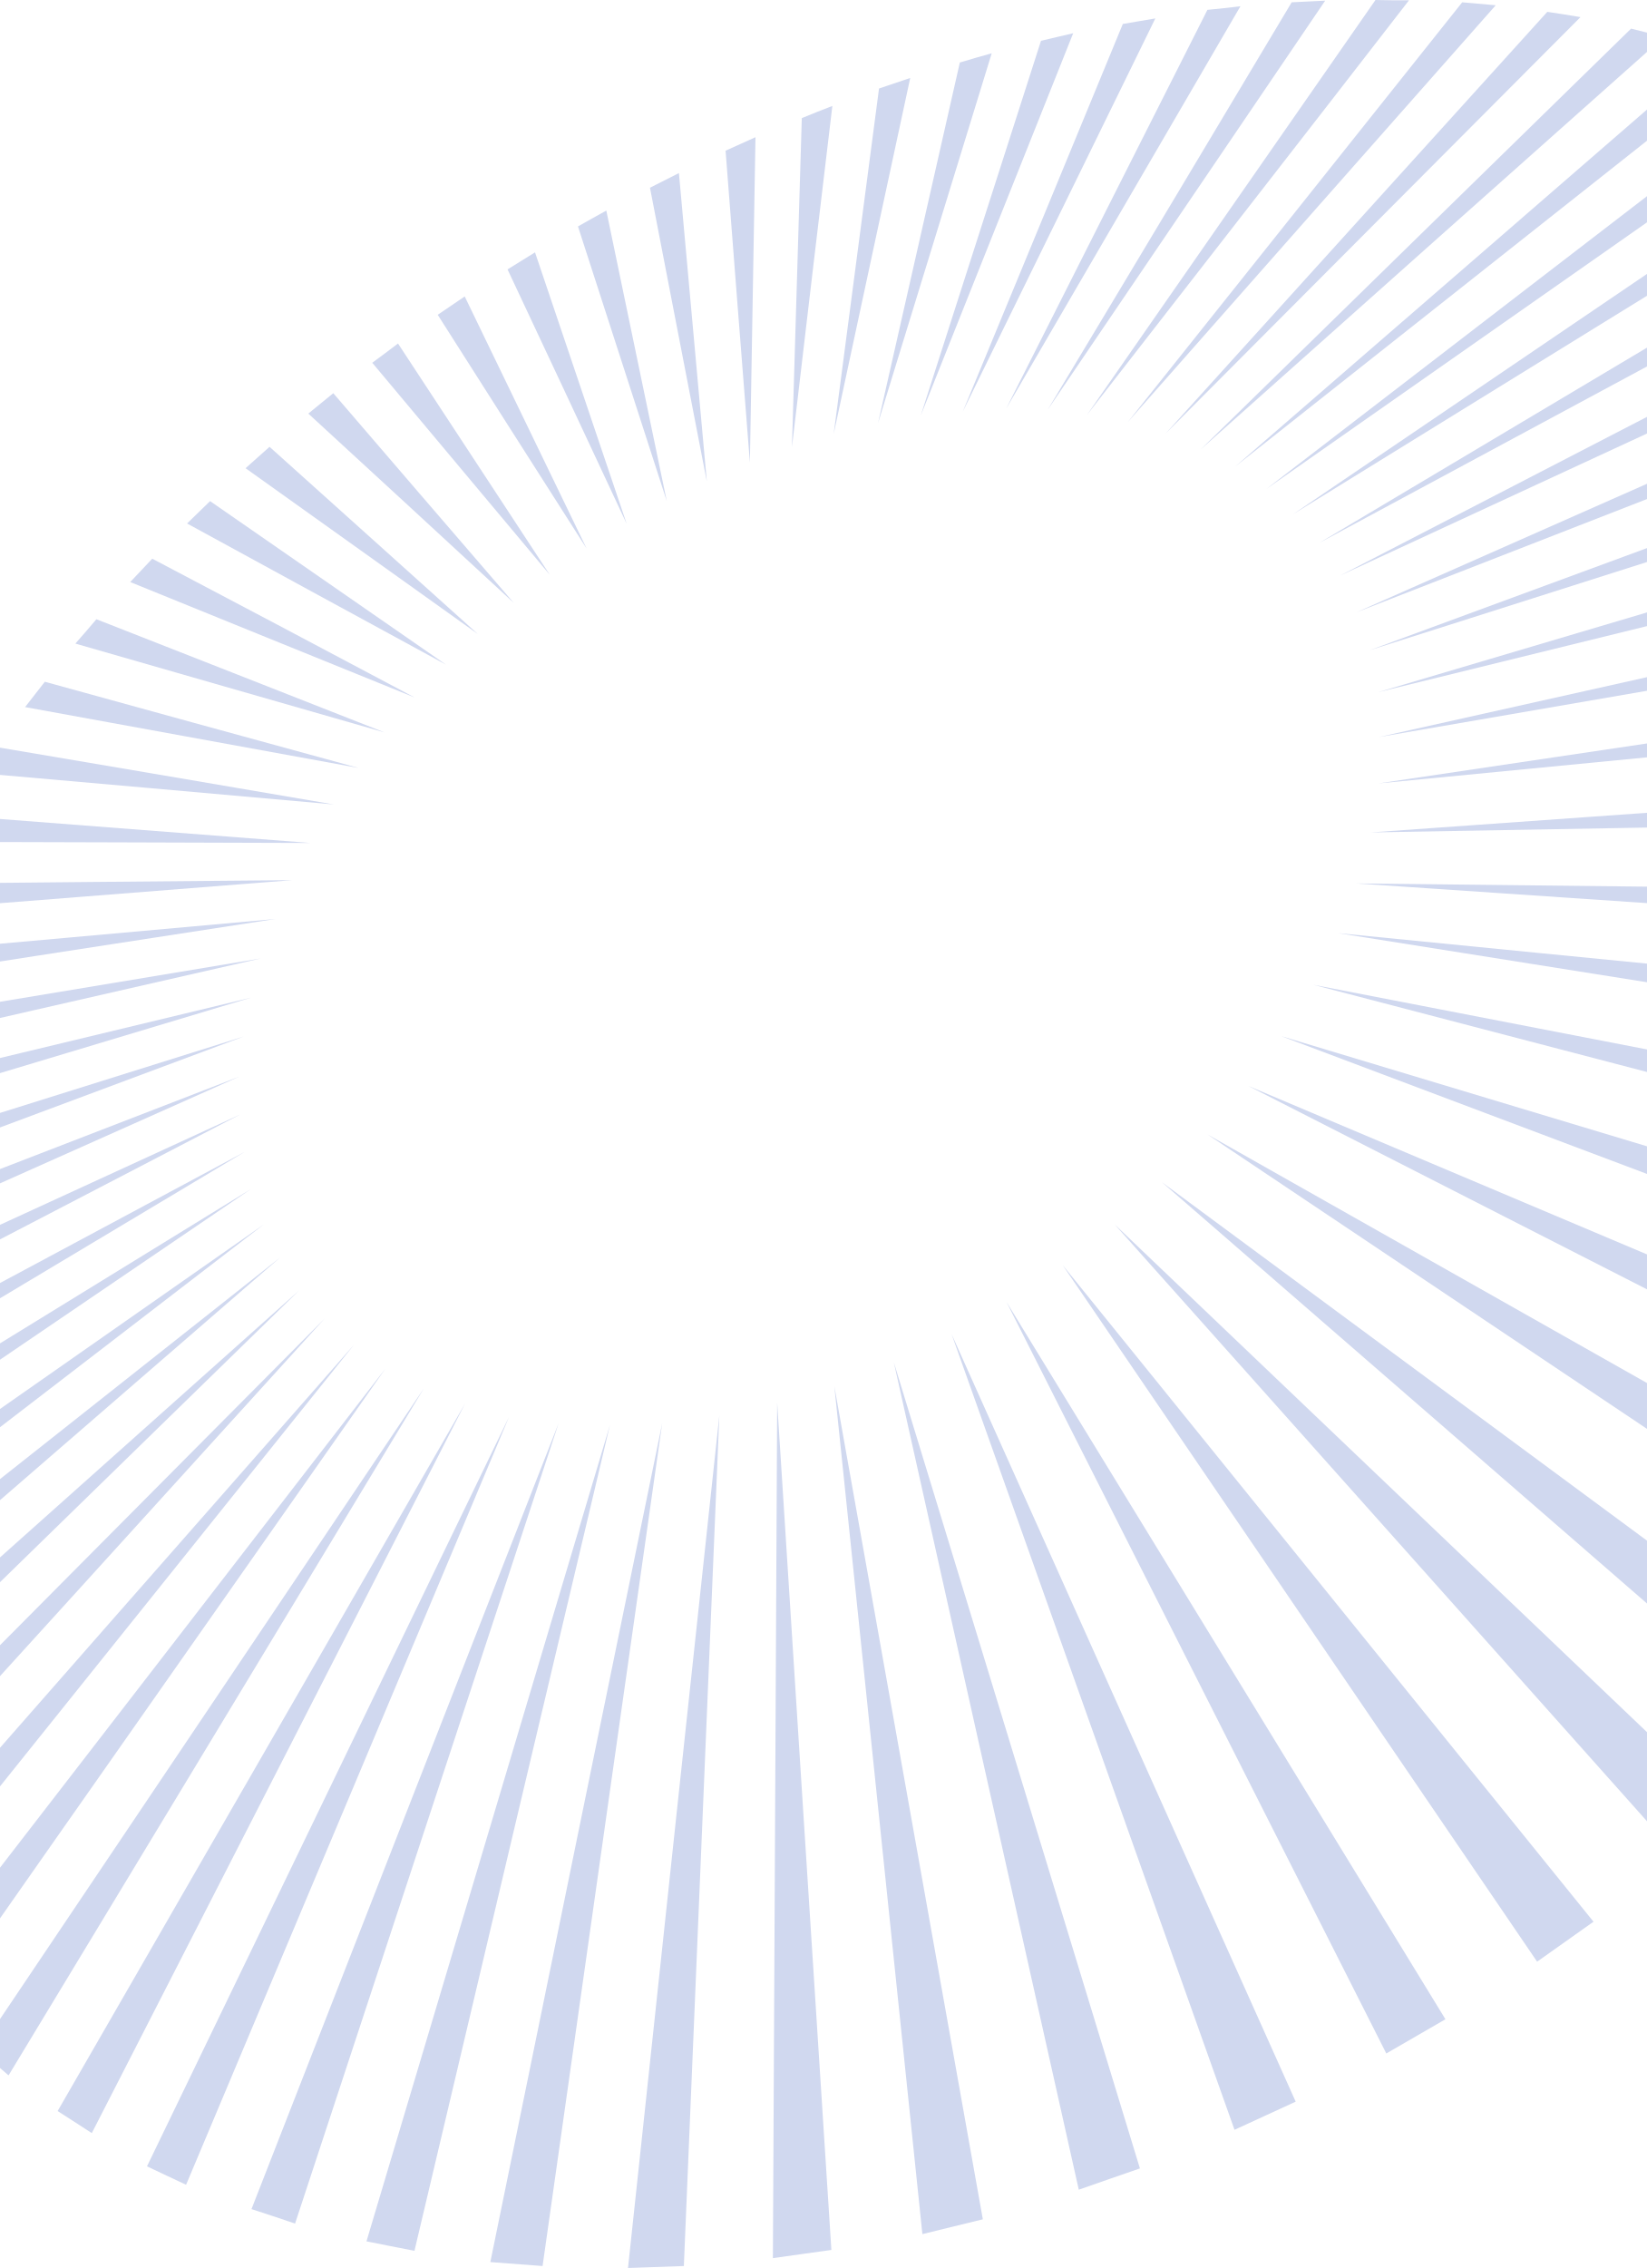
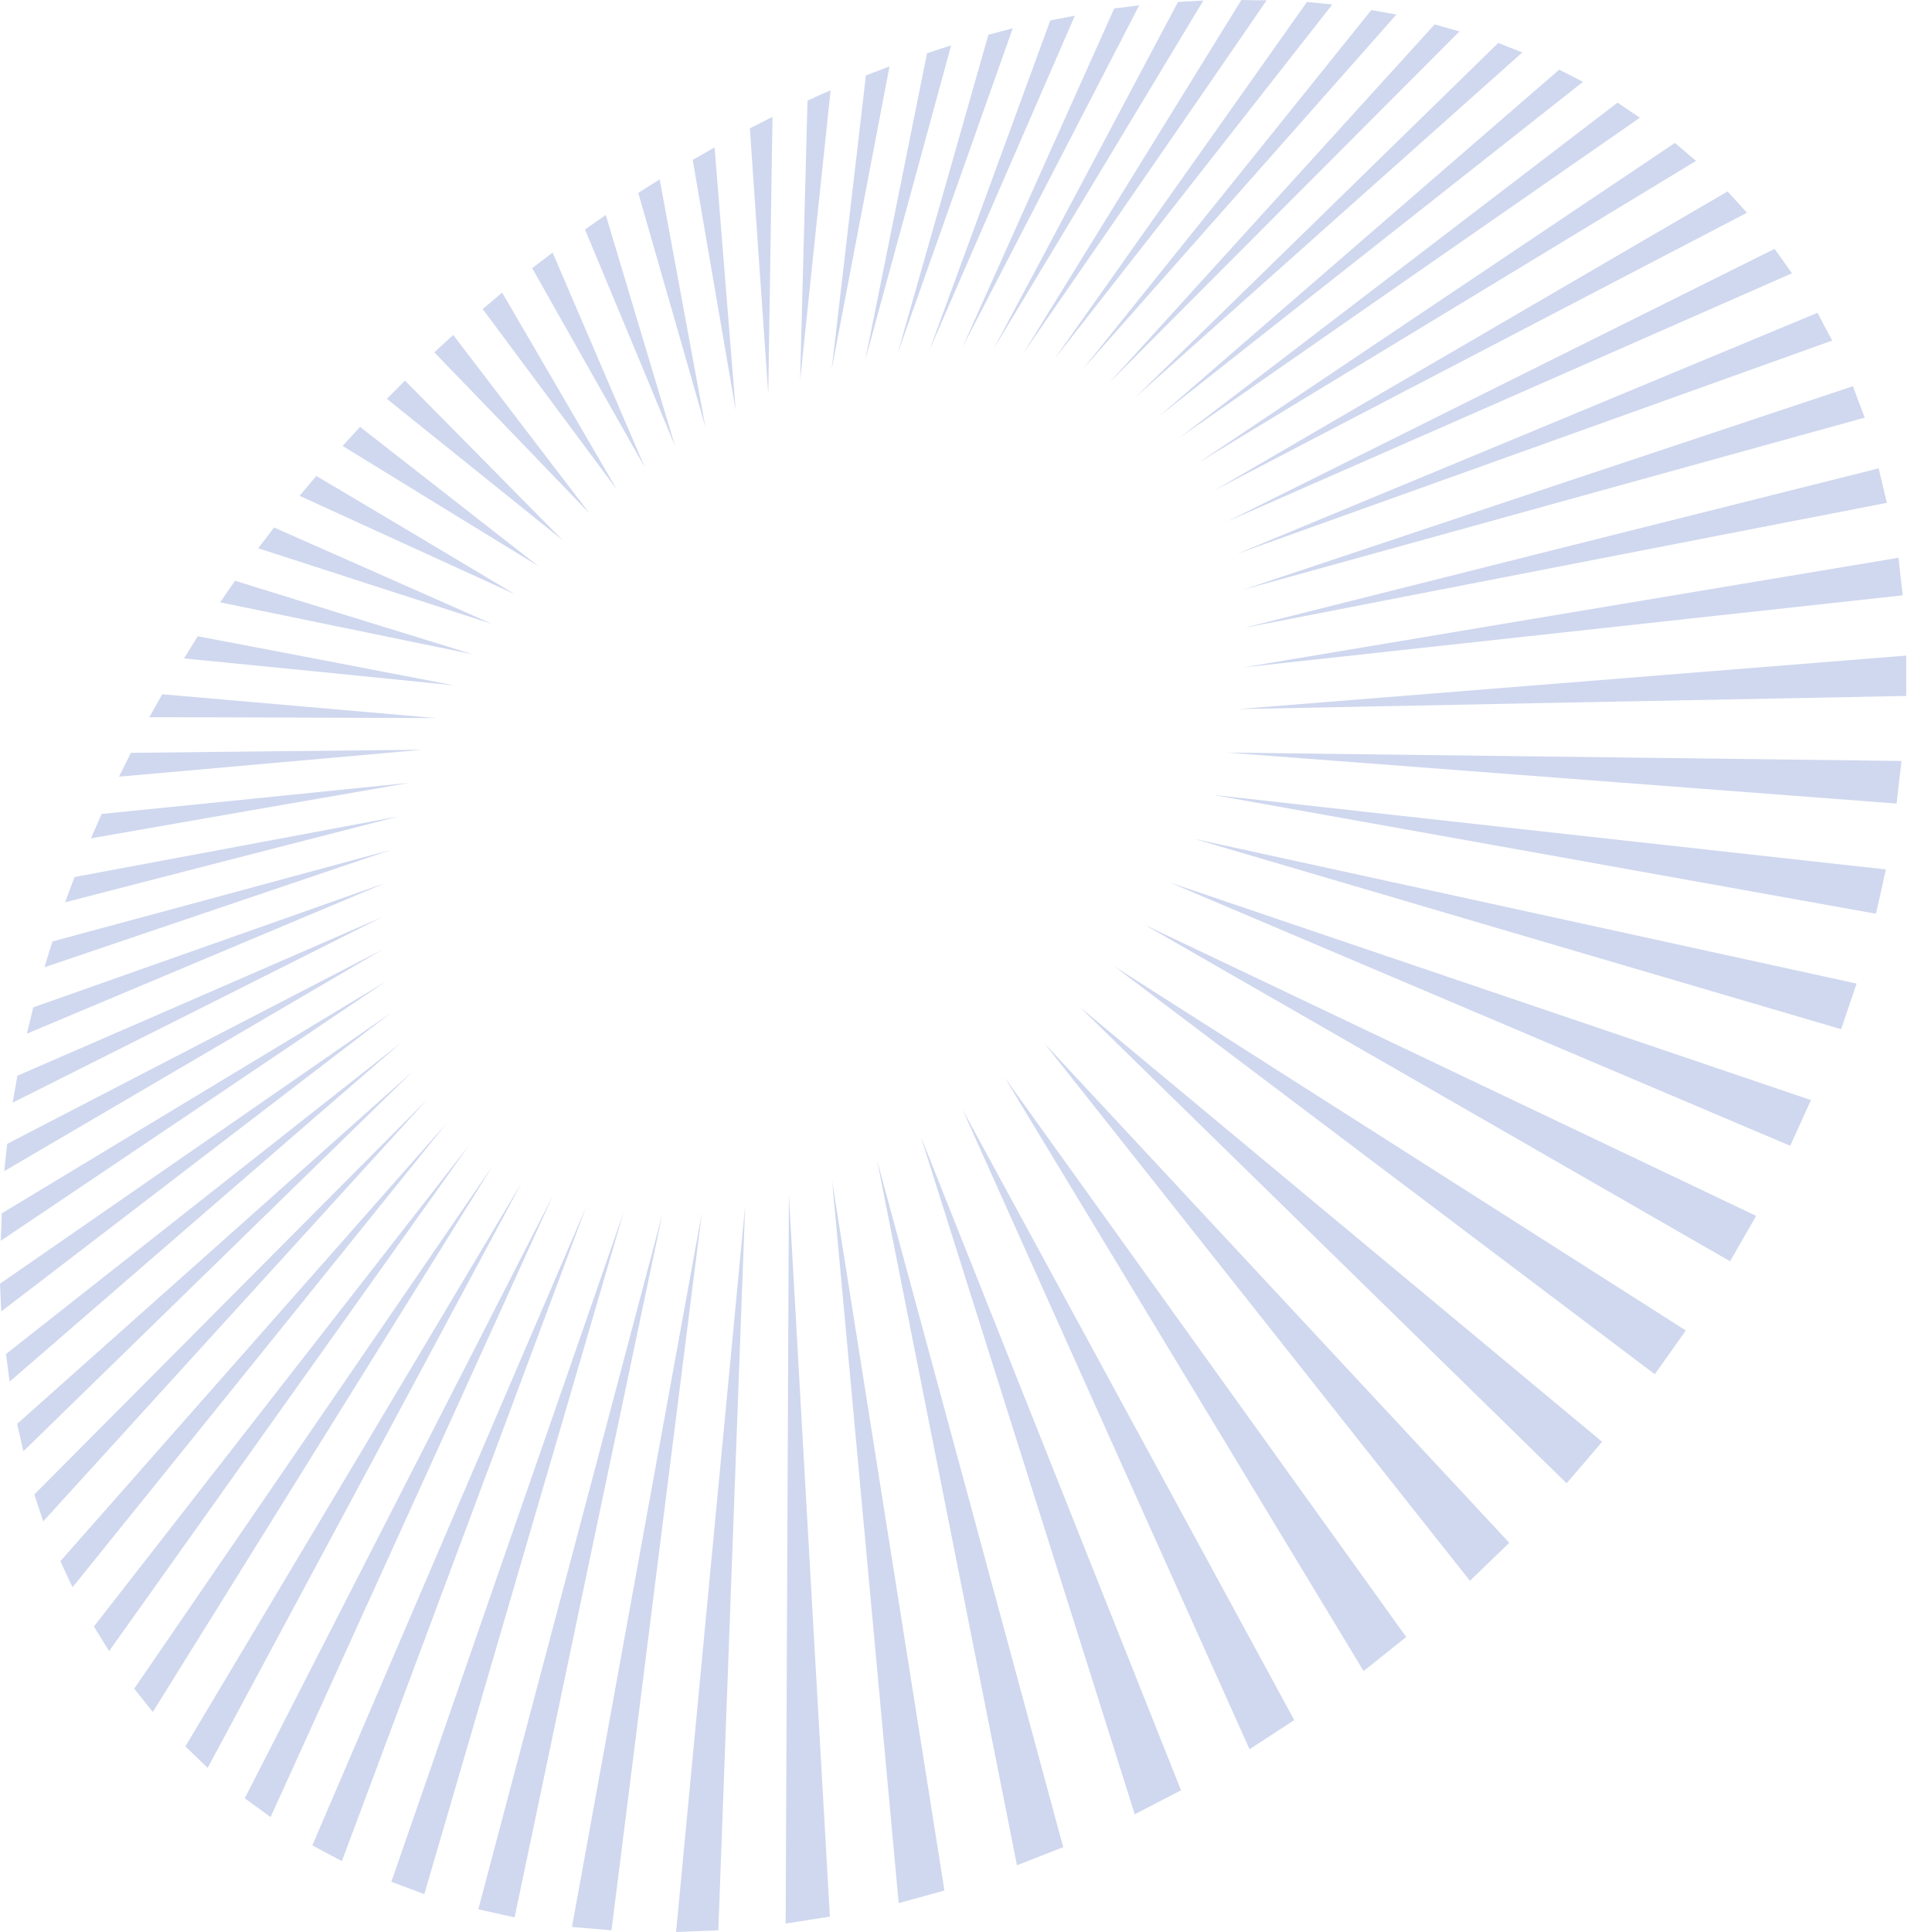
- <svg xmlns="http://www.w3.org/2000/svg" width="390" height="537" viewBox="0 0 390 537" fill="none">
-   <path d="M-28.839 458.939C10.458 409.937 47.965 363.116 83.838 318.398C46.097 361.324 6.956 405.886 -33.586 452.083C-32.029 454.343 -30.395 456.68 -28.761 459.017L-28.839 458.939Z" fill="#D0D8EF" />
-   <path d="M-62.767 344.886C-23.392 321.359 16.839 297.364 57.925 272.746C16.605 294.871 -23.47 316.373 -62.455 337.251C-62.533 339.822 -62.611 342.315 -62.767 344.886Z" fill="#D0D8EF" />
-   <path d="M-34.52 233.014C-3.471 228.184 29.678 223.042 65.24 217.589C30.69 220.705 -1.37 223.588 -31.174 226.236C-32.263 228.496 -33.43 230.755 -34.52 233.014Z" fill="#D0D8EF" />
-   <path d="M30.845 137.814C51.233 146.072 73.566 155.187 98.234 165.159C75.511 153.084 54.89 142.177 36.059 132.283C34.347 134.153 32.557 135.944 30.845 137.814Z" fill="#D0D8EF" />
-   <path d="M120.178 63.726C128.737 81.878 138.075 101.9 148.425 124.025C140.487 100.498 133.251 79.152 126.714 59.753C124.535 61.078 122.356 62.48 120.178 63.804V63.726Z" fill="#D0D8EF" />
-   <path d="M227.329 14.802C221.338 41.056 214.957 69.491 207.953 100.186C217.602 68.79 226.551 39.654 234.877 12.621C232.387 13.322 229.819 14.023 227.329 14.802Z" fill="#D0D8EF" />
-   <path d="M346.309 0.545C320.941 32.408 294.562 65.518 267.093 99.952C297.052 65.986 326.077 33.11 354.246 1.246C351.601 1.013 348.955 0.779 346.309 0.545Z" fill="#D0D8EF" />
-   <path d="M461.554 39.732C410.663 70.037 360.938 99.641 312.459 128.543C362.65 101.51 414.553 73.62 468.168 44.718C465.911 43.004 463.733 41.368 461.554 39.732Z" fill="#D0D8EF" />
-   <path d="M531.588 155.031C456.262 166.172 388.252 176.299 326.466 185.492C388.096 179.493 456.496 172.871 532.911 165.47C532.444 161.965 531.977 158.537 531.588 155.031Z" fill="#D0D8EF" />
-   <path d="M486.999 337.952C412.686 306.557 349.655 279.913 295.574 257.087C347.165 283.419 407.472 314.113 478.829 350.573C481.552 346.366 484.276 342.159 486.999 337.952Z" fill="#D0D8EF" />
-   <path d="M306.857 497.58C274.952 426.453 248.184 366.777 225.384 315.905C244.215 368.803 266.237 430.737 292.383 504.28C297.208 502.099 301.954 499.839 306.779 497.658L306.857 497.58Z" fill="#D0D8EF" />
-   <path d="M98.156 532.949C115.431 459.796 130.76 395.135 144.456 337.407C127.337 394.901 108.194 458.939 86.795 530.69C90.608 531.469 94.343 532.17 98.234 532.949H98.156Z" fill="#D0D8EF" />
-   <path d="M-15.143 475.844C22.363 422.246 57.847 371.763 91.308 324.007C55.669 370.127 18.317 418.506 -20.98 469.378C-19.034 471.482 -17.089 473.663 -15.143 475.844Z" fill="#D0D8EF" />
-   <path d="M-62.611 364.518C-22.38 337.173 18.239 309.517 59.404 281.549C17.772 307.102 -23.003 332.265 -63 356.805C-62.844 359.376 -62.767 361.947 -62.611 364.518Z" fill="#D0D8EF" />
-   <path d="M-42.535 250.777C-9.93 243.298 24.776 235.351 61.738 226.938C25.632 232.936 -8.062 238.545 -39.655 243.765C-40.667 246.102 -41.601 248.439 -42.612 250.777H-42.535Z" fill="#D0D8EF" />
-   <path d="M17.85 152.382C40.105 158.771 64.384 165.782 91.075 173.417C66.174 163.601 43.452 154.72 22.83 146.617C21.196 148.565 19.562 150.435 17.85 152.382Z" fill="#D0D8EF" />
-   <path d="M103.681 74.555C114.264 91.227 126.014 109.613 138.931 129.868C128.348 107.976 118.777 88.189 110.062 70.192C107.96 71.595 105.859 73.075 103.758 74.477L103.681 74.555Z" fill="#D0D8EF" />
-   <path d="M208.187 20.956C204.918 45.964 201.339 73.153 197.448 102.757C203.985 72.374 209.977 44.328 215.579 18.463C213.089 19.32 210.677 20.099 208.187 20.956Z" fill="#D0D8EF" />
-   <path d="M325.766 0C304.055 31.24 281.255 63.96 257.444 98.238C283.901 64.194 309.347 31.552 333.703 0.078C331.057 0.078 328.412 0.078 325.766 0Z" fill="#D0D8EF" />
-   <path d="M443.501 28.591C397.123 60.065 351.367 91.149 306.234 121.766C353.313 92.707 401.402 63.025 450.582 32.72C448.247 31.318 445.835 29.916 443.578 28.513L443.501 28.591Z" fill="#D0D8EF" />
-   <path d="M525.362 130.179C453.228 146.228 387.24 160.952 326.622 174.507C387.474 163.99 454.317 152.46 527.93 139.762C527.074 136.568 526.218 133.374 525.362 130.179Z" fill="#D0D8EF" />
-   <path d="M504.197 305.778C426.77 282.484 360.627 262.54 303.433 245.323C358.448 266.046 422.413 290.119 497.66 318.476C499.839 314.191 502.018 309.984 504.197 305.7V305.778Z" fill="#D0D8EF" />
-   <path d="M342.341 478.104C301.565 411.495 267.404 355.715 238.379 308.271C263.514 358.052 293.083 416.481 328.334 486.206C333.003 483.479 337.672 480.83 342.341 478.104Z" fill="#D0D8EF" />
-   <path d="M128.504 536.533C139.164 461.12 148.58 395.135 156.829 337.018C144.845 395.368 131.383 461.042 116.131 535.598C120.255 535.909 124.38 536.221 128.504 536.533Z" fill="#D0D8EF" />
-   <path d="M2.054 491.348C37.226 433.23 69.909 379.164 100.412 328.682C67.419 377.762 32.402 429.958 -4.95 485.427C-2.615 487.374 -0.359 489.322 1.976 491.348H2.054Z" fill="#D0D8EF" />
-   <path d="M-60.043 384.072C-19.268 352.754 21.585 321.359 62.516 289.885C20.885 319.021 -20.357 347.846 -61.132 376.36C-60.743 378.931 -60.354 381.423 -59.965 384.072H-60.043Z" fill="#D0D8EF" />
-   <path d="M-49.071 268.851C-14.832 258.567 21.274 247.66 59.481 236.208C21.897 245.245 -13.354 253.737 -46.581 261.683C-47.437 264.098 -48.215 266.435 -49.071 268.851Z" fill="#D0D8EF" />
-   <path d="M5.944 167.418C29.989 171.781 56.213 176.611 84.927 181.831C57.847 174.43 33.18 167.652 10.613 161.419C9.057 163.445 7.501 165.393 5.944 167.418Z" fill="#D0D8EF" />
-   <path d="M88.195 85.929C100.879 101.043 114.808 117.715 130.216 136.1C117.065 116.001 105.081 97.849 94.265 81.333C92.242 82.891 90.219 84.371 88.118 85.929H88.195Z" fill="#D0D8EF" />
-   <path d="M189.9 27.89C189.2 51.651 188.422 77.516 187.566 105.873C190.99 76.659 194.18 49.781 197.137 25.085C194.725 26.02 192.312 26.955 189.9 27.968V27.89Z" fill="#D0D8EF" />
-   <path d="M305.923 0.545C287.714 31.006 268.494 63.181 248.106 97.07C271.062 63.181 293.006 30.928 313.86 0.156C311.214 0.312 308.569 0.39 305.923 0.545Z" fill="#D0D8EF" />
-   <path d="M425.37 19.32C383.505 51.495 341.64 83.67 299.931 115.767C343.741 85.072 388.096 54.066 432.762 22.748C430.272 21.58 427.86 20.489 425.37 19.398V19.32Z" fill="#D0D8EF" />
-   <path d="M517.27 107.353C448.792 127.609 385.295 146.384 326.311 163.912C385.917 149.266 450.582 133.374 521.005 116.079C519.76 113.196 518.515 110.314 517.347 107.431L517.27 107.353Z" fill="#D0D8EF" />
-   <path d="M518.359 273.369C438.987 257.944 370.588 244.7 311.059 233.17C368.876 248.284 435.641 265.734 513.612 286.068C515.246 281.861 516.803 277.576 518.437 273.447L518.359 273.369Z" fill="#D0D8EF" />
-   <path d="M377.435 455.044C328.023 393.966 286.703 342.86 251.686 299.545C283.045 345.509 319.93 399.731 364.051 464.47C368.487 461.354 372.922 458.16 377.357 455.044H377.435Z" fill="#D0D8EF" />
-   <path d="M161.964 536.533C165.155 459.718 167.956 393.265 170.368 335.148C164.065 393.732 156.906 460.419 148.736 537C153.093 536.844 157.529 536.688 161.964 536.533Z" fill="#D0D8EF" />
-   <path d="M196.904 532.715C191.923 455.589 187.721 389.448 184.064 332.11C183.753 390.305 183.441 457.147 183.052 534.663C187.644 534.04 192.312 533.338 196.981 532.715H196.904Z" fill="#D0D8EF" />
-   <path d="M21.741 505.059C53.723 442.657 83.06 385.241 110.139 332.343C80.336 384.15 48.198 439.852 13.648 499.839C16.294 501.553 19.017 503.267 21.741 505.059Z" fill="#D0D8EF" />
-   <path d="M-55.685 403.393C-14.599 367.868 26.021 332.655 66.329 297.753C25.087 330.396 -16.233 363.038 -57.631 395.758C-57.008 398.251 -56.308 400.822 -55.685 403.393Z" fill="#D0D8EF" />
-   <path d="M-54.596 287.314C-18.879 273.992 18.473 260.047 57.77 245.401C18.94 257.554 -17.789 269.084 -52.573 279.991C-53.273 282.406 -53.896 284.899 -54.596 287.314Z" fill="#D0D8EF" />
-   <path d="M-5.417 182.999C20.418 185.258 48.51 187.751 79.091 190.478C49.988 185.492 23.375 180.974 -1.059 176.845C-2.537 178.87 -3.938 180.974 -5.417 183.077V182.999Z" fill="#D0D8EF" />
-   <path d="M73.021 97.927C87.728 111.404 103.836 126.284 121.656 142.722C105.937 124.492 91.775 108.054 78.935 93.097C76.99 94.733 74.967 96.291 73.021 97.927Z" fill="#D0D8EF" />
-   <path d="M171.847 35.681C173.559 58.117 175.504 82.657 177.605 109.535C178.072 81.567 178.539 56.014 178.928 32.486C176.594 33.577 174.181 34.59 171.847 35.681Z" fill="#D0D8EF" />
-   <path d="M285.924 2.415C270.984 31.941 255.187 63.337 238.301 96.758C257.833 63.259 276.275 31.552 293.784 1.48C291.138 1.792 288.57 2.103 285.924 2.337V2.415Z" fill="#D0D8EF" />
-   <path d="M406.149 11.997C368.642 44.562 330.746 77.36 292.539 110.469C333.003 78.451 373.389 46.509 413.775 14.568C411.207 13.711 408.639 12.776 406.149 11.919V11.997Z" fill="#D0D8EF" />
-   <path d="M506.22 86.942C441.867 110.703 381.404 132.984 324.443 153.941C382.26 135.555 444.279 115.845 510.811 94.655C509.255 92.084 507.698 89.513 506.22 86.942Z" fill="#D0D8EF" />
-   <path d="M527.619 241.662C447.703 233.793 378.058 227.016 316.895 220.939C376.813 230.443 445.29 241.35 524.507 253.971C525.596 249.842 526.608 245.713 527.619 241.662Z" fill="#D0D8EF" />
-   <path d="M409.729 428.868C352.534 374.334 304.678 328.682 263.98 289.885C301.176 331.564 344.986 380.644 397.356 439.385C401.48 435.879 405.605 432.296 409.729 428.79V428.868Z" fill="#D0D8EF" />
-   <path d="M232.776 525.47C219.159 449.045 207.564 384.072 197.604 328.214C203.518 385.397 210.443 451.538 218.458 528.976C223.205 527.807 228.03 526.639 232.776 525.47Z" fill="#D0D8EF" />
-   <path d="M44.074 517.29C72.088 450.759 97.455 390.46 120.567 335.459C94.421 389.604 65.94 448.5 34.814 512.927C37.849 514.407 40.961 515.81 44.074 517.29Z" fill="#D0D8EF" />
-   <path d="M-49.46 422.869C-8.529 382.904 31.546 343.873 70.843 305.544C30.301 341.692 -10.708 378.307 -52.261 415.39C-51.328 417.883 -50.394 420.376 -49.46 422.869Z" fill="#D0D8EF" />
-   <path d="M-59.031 306.479C-21.991 289.963 16.605 272.824 56.68 254.906C16.839 270.331 -21.213 284.977 -57.553 299C-58.02 301.493 -58.565 303.986 -59.031 306.479Z" fill="#D0D8EF" />
-   <path d="M-16.233 199.359C11.392 199.359 41.195 199.515 73.566 199.593C42.518 197.178 14.037 194.997 -12.187 192.971C-13.509 195.074 -14.91 197.256 -16.233 199.359Z" fill="#D0D8EF" />
-   <path d="M58.159 110.859C74.733 122.701 93.02 135.711 113.174 150.123C95.043 133.841 78.702 119.117 63.839 105.795C61.972 107.509 60.026 109.145 58.159 110.859Z" fill="#D0D8EF" />
-   <path d="M153.949 44.484C157.996 65.518 162.509 88.656 167.412 114.053C164.999 87.409 162.82 63.181 160.797 40.978C158.463 42.147 156.206 43.315 153.872 44.484H153.949Z" fill="#D0D8EF" />
-   <path d="M265.926 5.687C254.176 34.2 241.57 64.739 228.03 97.459C244.215 64.427 259.389 33.499 273.63 4.363C271.062 4.83 268.416 5.22 265.848 5.687H265.926Z" fill="#D0D8EF" />
-   <path d="M386.306 6.778C353.001 39.342 318.996 72.53 284.368 106.418C321.33 73.465 357.904 40.9 394.088 8.725C391.442 8.102 388.874 7.401 386.306 6.778Z" fill="#D0D8EF" />
-   <path d="M492.758 69.18C432.762 95.668 375.646 120.909 321.253 144.981C376.891 123.324 435.797 100.342 498.205 75.957C496.415 73.698 494.548 71.361 492.758 69.18Z" fill="#D0D8EF" />
-   <path d="M532.521 211.512C453.15 210.655 383.272 209.876 321.175 209.175C382.338 213.304 451.671 217.979 530.965 223.354C531.51 219.381 531.977 215.408 532.521 211.512Z" fill="#D0D8EF" />
-   <path d="M438.754 400.744C374.634 353.378 320.941 313.724 275.186 279.913C317.751 316.84 367.786 360.311 427.626 412.274C431.361 408.457 435.097 404.561 438.754 400.744Z" fill="#D0D8EF" />
-   <path d="M269.972 513.395C247.25 438.995 228.108 376.204 211.688 322.527C224.061 377.918 238.457 442.423 255.499 518.459C260.323 516.745 265.148 515.109 270.05 513.395H269.972Z" fill="#D0D8EF" />
-   <path d="M69.909 526.405C93.02 456.29 113.641 393.499 132.317 336.94C110.373 392.953 86.25 454.732 59.559 523.055C62.983 524.146 66.407 525.314 69.909 526.483V526.405Z" fill="#D0D8EF" />
-   <path d="M-40.278 441.177C0.108 396.771 39.172 353.767 76.912 312.166C37.538 351.742 -2.771 392.33 -44.091 433.932C-42.846 436.347 -41.601 438.762 -40.278 441.177Z" fill="#D0D8EF" />
-   <path d="M-61.599 325.488C-23.314 305.544 16.216 285.055 56.914 263.865C16.216 282.562 -23.003 300.558 -60.743 317.931C-61.055 320.424 -61.366 322.995 -61.677 325.488H-61.599Z" fill="#D0D8EF" />
-   <path d="M-25.726 215.875C3.61 213.538 35.125 211.123 69.208 208.396C36.37 208.708 6.022 208.942 -21.991 209.253C-23.236 211.434 -24.481 213.616 -25.726 215.875Z" fill="#D0D8EF" />
-   <path d="M44.307 123.947C62.828 134.075 83.137 145.137 105.626 157.368C85.161 143.19 66.641 130.335 49.755 118.649C47.965 120.441 46.097 122.155 44.307 123.947Z" fill="#D0D8EF" />
-   <path d="M136.908 53.677C143.289 73.309 150.214 94.888 157.918 118.65C152.704 93.564 147.958 70.738 143.6 49.859C141.343 51.106 139.087 52.352 136.908 53.599V53.677Z" fill="#D0D8EF" />
-   <path d="M246.55 9.66C237.757 37.083 228.263 66.609 218.069 98.394C230.909 66.141 242.97 35.992 254.176 7.868C251.608 8.492 249.04 9.037 246.55 9.66Z" fill="#D0D8EF" />
-   <path d="M366.463 2.805C337.205 35.135 307.09 68.401 276.042 102.679C309.502 69.102 342.263 36.226 374.323 4.051C371.677 3.584 369.031 3.194 366.463 2.805Z" fill="#D0D8EF" />
-   <path d="M478.051 53.209C422.568 81.878 369.031 109.612 317.44 136.256C370.51 111.716 425.992 86.007 484.12 59.13C482.097 57.182 480.074 55.157 478.051 53.209Z" fill="#D0D8EF" />
-   <path d="M534 182.22C456.262 187.751 386.851 192.659 324.599 197.1C386.384 196.009 455.64 194.763 534 193.438C534 189.699 534 185.96 534 182.298V182.22Z" fill="#D0D8EF" />
-   <path d="M464.978 369.816C395.099 330.318 336.271 297.052 286.002 268.617C333.392 300.324 389.03 337.641 455.251 381.969C458.519 377.918 461.709 373.867 464.978 369.816Z" fill="#D0D8EF" />
+ <svg xmlns="http://www.w3.org/2000/svg" width="374" height="379" viewBox="0 0 374 379" fill="none">
+   <path d="M21.401 323.907C46.019 289.322 69.516 256.277 91.989 224.717C68.346 255.013 43.825 286.463 18.427 319.068C19.402 320.663 20.426 322.312 21.449 323.962L21.401 323.907Z" fill="#D0D8EF" />
+   <path d="M0.146 243.411C24.813 226.806 50.016 209.871 75.755 192.497C49.87 208.112 24.764 223.287 0.341 238.023C0.292 239.837 0.244 241.597 0.146 243.411Z" fill="#D0D8EF" />
+   <path d="M17.842 164.455C37.293 161.046 58.06 157.417 80.338 153.568C58.693 155.768 38.609 157.802 19.938 159.672C19.256 161.266 18.524 162.861 17.842 164.455Z" fill="#D0D8EF" />
+   <path d="M58.791 97.266C71.563 103.094 85.554 109.527 101.007 116.565C86.773 108.042 73.854 100.345 62.057 93.362C60.985 94.681 59.863 95.946 58.791 97.266Z" fill="#D0D8EF" />
+   <path d="M114.754 44.976C120.117 57.788 125.967 71.918 132.45 87.533C127.478 70.928 122.944 55.863 118.849 42.172C117.484 43.107 116.119 44.097 114.754 45.031V44.976Z" fill="#D0D8EF" />
+   <path d="M181.881 10.447C178.128 28.976 174.13 49.045 169.743 70.709C175.788 48.55 181.394 27.986 186.61 8.907C185.05 9.402 183.441 9.897 181.881 10.447Z" fill="#D0D8EF" />
+   <path d="M256.418 0.385C240.526 22.873 224 46.241 206.792 70.544C225.56 46.571 243.743 23.368 261.391 0.88C259.733 0.715 258.076 0.55 256.418 0.385Z" fill="#D0D8EF" />
+   <path d="M328.615 28.041C296.733 49.43 265.583 70.324 235.212 90.722C266.655 71.643 299.171 51.959 332.759 31.56C331.345 30.351 329.98 29.196 328.615 28.041Z" fill="#D0D8EF" />
+   <path d="M372.489 109.417C325.3 117.279 282.694 124.427 243.987 130.915C282.596 126.682 325.446 122.008 373.318 116.785C373.025 114.31 372.733 111.891 372.489 109.417Z" fill="#D0D8EF" />
+   <path d="M344.556 238.518C298.001 216.359 258.514 197.555 224.634 181.445C256.954 200.029 294.735 221.693 339.437 247.425C341.143 244.456 342.85 241.487 344.556 238.518Z" fill="#D0D8EF" />
+   <path d="M231.703 351.178C211.716 300.979 194.946 258.861 180.663 222.957C192.46 260.291 206.256 304.003 222.635 355.907C225.658 354.367 228.631 352.773 231.654 351.233L231.703 351.178Z" fill="#D0D8EF" />
+   <path d="M100.959 376.141C111.781 324.512 121.384 278.875 129.964 238.133C119.239 278.71 107.247 323.907 93.841 374.546C96.23 375.096 98.57 375.591 101.007 376.141H100.959Z" fill="#D0D8EF" />
+   <path d="M29.98 335.838C53.477 298.01 75.707 262.38 96.669 228.676C74.342 261.226 50.942 295.37 26.324 331.274C27.543 332.759 28.762 334.299 29.98 335.838Z" fill="#D0D8EF" />
+   <path d="M0.244 257.267C25.447 237.968 50.894 218.449 76.682 198.71C50.601 216.744 25.057 234.504 0 251.824C0.097 253.638 0.146 255.452 0.244 257.267Z" fill="#D0D8EF" />
+   <path d="M12.821 176.991C33.247 171.713 54.989 166.105 78.144 160.166C55.525 164.4 34.417 168.359 14.625 172.043C13.991 173.692 13.406 175.342 12.772 176.991H12.821Z" fill="#D0D8EF" />
+   <path d="M50.65 107.547C64.592 112.056 79.802 117.004 96.522 122.393C80.923 115.465 66.688 109.197 53.77 103.479C52.746 104.853 51.722 106.173 50.65 107.547Z" fill="#D0D8EF" />
+   <path d="M104.42 52.619C111.05 64.385 118.411 77.362 126.503 91.657C119.873 76.207 113.877 62.241 108.417 49.54C107.101 50.53 105.785 51.574 104.468 52.564L104.42 52.619Z" fill="#D0D8EF" />
+   <path d="M169.889 14.79C167.842 32.44 165.599 51.629 163.162 72.523C167.257 51.08 171.01 31.285 174.52 13.031C172.96 13.636 171.449 14.186 169.889 14.79Z" fill="#D0D8EF" />
+   <path d="M243.548 0C229.948 22.048 215.664 45.141 200.747 69.334C217.322 45.306 233.263 22.268 248.521 0.055C246.863 0.055 245.206 0.055 243.548 0Z" fill="#D0D8EF" />
+   <path d="M317.305 20.179C288.251 42.392 259.587 64.331 231.313 85.939C260.806 65.43 290.932 44.481 321.741 23.093C320.279 22.103 318.768 21.114 317.354 20.124L317.305 20.179Z" fill="#D0D8EF" />
+   <path d="M368.589 91.877C323.399 103.204 282.06 113.596 244.085 123.163C282.206 115.74 324.081 107.602 370.198 98.64C369.661 96.386 369.125 94.131 368.589 91.877Z" fill="#D0D8EF" />
+   <path d="M355.329 215.81C306.824 199.369 265.388 185.294 229.558 173.142C264.023 187.768 304.094 204.758 351.234 224.772C352.599 221.748 353.964 218.779 355.329 215.755V215.81Z" fill="#D0D8EF" />
+   <path d="M253.932 337.433C228.388 290.422 206.987 251.054 188.804 217.569C204.55 252.703 223.074 293.941 245.157 343.151C248.082 341.226 251.007 339.357 253.932 337.433Z" fill="#D0D8EF" />
+   <path d="M119.971 378.67C126.649 325.446 132.548 278.875 137.715 237.858C130.208 279.04 121.774 325.391 112.22 378.01C114.803 378.23 117.387 378.45 119.971 378.67Z" fill="#D0D8EF" />
+   <path d="M40.754 346.78C62.788 305.762 83.263 267.604 102.372 231.975C81.703 266.614 59.766 303.453 36.367 342.601C37.829 343.976 39.243 345.35 40.705 346.78H40.754Z" fill="#D0D8EF" />
+   <path d="M1.852 271.068C27.397 248.964 52.99 226.806 78.632 204.593C52.551 225.157 26.714 245.5 1.17 265.624C1.414 267.439 1.657 269.198 1.901 271.068H1.852Z" fill="#D0D8EF" />
+   <path d="M8.726 189.747C30.175 182.49 52.795 174.792 76.73 166.709C53.185 173.087 31.102 179.081 10.286 184.689C9.75 186.393 9.262 188.043 8.726 189.747Z" fill="#D0D8EF" />
+   <path d="M43.191 118.159C58.255 121.238 74.683 124.647 92.671 128.331C75.707 123.108 60.253 118.324 46.116 113.925C45.141 115.355 44.166 116.73 43.191 118.159Z" fill="#D0D8EF" />
+   <path d="M94.719 60.647C102.665 71.313 111.391 83.08 121.043 96.056C112.804 81.87 105.297 69.059 98.521 57.403C97.254 58.502 95.986 59.547 94.67 60.647H94.719Z" fill="#D0D8EF" />
+   <path d="M158.433 19.684C157.995 36.454 157.507 54.708 156.971 74.722C159.116 54.104 161.114 35.134 162.967 17.705C161.456 18.364 159.944 19.024 158.433 19.739V19.684Z" fill="#D0D8EF" />
+   <path d="M231.118 0.385C219.71 21.883 207.669 44.592 194.897 68.509C209.278 44.592 223.025 21.828 236.09 0.11C234.432 0.22 232.775 0.275 231.118 0.385Z" fill="#D0D8EF" />
+   <path d="M305.947 13.636C279.72 36.344 253.493 59.052 227.364 81.705C254.809 60.042 282.596 38.158 310.578 16.055C309.018 15.23 307.507 14.461 305.947 13.691V13.636Z" fill="#D0D8EF" />
+   <path d="M363.519 75.767C320.62 90.063 280.841 103.314 243.89 115.685C281.231 105.348 321.741 94.131 365.859 81.925C365.079 79.891 364.299 77.856 363.568 75.822L363.519 75.767Z" fill="#D0D8EF" />
+   <path d="M364.202 192.936C314.478 182.05 271.628 172.703 234.335 164.565C270.555 175.232 312.382 187.548 361.228 201.899C362.252 198.93 363.227 195.906 364.25 192.991L364.202 192.936Z" fill="#D0D8EF" />
+   <path d="M275.918 321.158C244.962 278.051 219.077 241.982 197.14 211.411C216.785 243.851 239.892 282.119 267.533 327.81C270.312 325.611 273.09 323.357 275.869 321.158H275.918Z" fill="#D0D8EF" />
+   <path d="M140.932 378.67C142.931 324.457 144.686 277.556 146.197 236.538C142.249 277.886 137.764 324.951 132.645 379C135.375 378.89 138.154 378.78 140.932 378.67Z" fill="#D0D8EF" />
+   <path d="M162.821 375.976C159.701 321.542 157.068 274.862 154.777 234.394C154.582 275.466 154.387 322.642 154.143 377.35C157.02 376.911 159.944 376.416 162.869 375.976H162.821Z" fill="#D0D8EF" />
+   <path d="M53.087 356.457C73.123 312.415 91.501 271.893 108.466 234.559C89.795 271.123 69.662 310.436 48.017 352.773C49.675 353.983 51.381 355.192 53.087 356.457Z" fill="#D0D8EF" />
+   <path d="M4.582 284.704C30.322 259.631 55.769 234.779 81.02 210.146C55.184 233.184 29.298 256.222 3.364 279.315C3.754 281.075 4.192 282.889 4.582 284.704Z" fill="#D0D8EF" />
+   <path d="M5.265 202.778C27.64 193.376 51.04 183.534 75.658 173.197C51.332 181.775 28.323 189.912 6.532 197.61C6.094 199.315 5.704 201.074 5.265 202.778Z" fill="#D0D8EF" />
+   <path d="M36.074 129.156C52.259 130.75 69.857 132.51 89.015 134.434C70.783 130.915 54.111 127.726 38.804 124.812C37.878 126.242 37 127.726 36.074 129.211V129.156Z" fill="#D0D8EF" />
+   <path d="M85.213 69.114C94.426 78.626 104.517 89.128 115.681 100.729C105.833 87.863 96.961 76.262 88.918 65.705C87.699 66.86 86.431 67.959 85.213 69.114Z" fill="#D0D8EF" />
+   <path d="M147.124 25.182C148.196 41.018 149.415 58.337 150.731 77.306C151.023 57.568 151.316 39.533 151.56 22.928C150.097 23.698 148.586 24.413 147.124 25.182Z" fill="#D0D8EF" />
+   <path d="M218.589 1.704C209.229 22.543 199.333 44.701 188.755 68.289C200.991 44.647 212.544 22.268 223.513 1.045C221.855 1.265 220.247 1.485 218.589 1.649V1.704Z" fill="#D0D8EF" />
+   <path d="M293.906 8.467C270.409 31.451 246.668 54.598 222.733 77.966C248.082 55.368 273.383 32.825 298.683 10.282C297.075 9.677 295.466 9.017 293.906 8.412V8.467Z" fill="#D0D8EF" />
+   <path d="M356.597 61.361C316.282 78.131 278.404 93.856 242.72 108.647C278.94 95.671 317.793 81.76 359.473 66.805C358.498 64.99 357.523 63.176 356.597 61.361Z" fill="#D0D8EF" />
+   <path d="M370.003 170.558C319.938 165.005 276.308 160.221 237.991 155.933C275.528 162.641 318.426 170.338 368.053 179.246C368.735 176.331 369.369 173.417 370.003 170.558Z" fill="#D0D8EF" />
+   <path d="M296.148 302.683C260.318 264.195 230.338 231.975 204.842 204.593C228.144 234.009 255.589 268.648 288.397 310.106C290.981 307.632 293.565 305.102 296.148 302.628V302.683Z" fill="#D0D8EF" />
+   <path d="M185.294 370.862C176.763 316.924 169.499 271.068 163.259 231.645C166.964 272.002 171.303 318.683 176.324 373.337C179.298 372.512 182.32 371.687 185.294 370.862Z" fill="#D0D8EF" />
+   <path d="M67.078 365.089C84.628 318.133 100.52 275.576 114.998 236.758C98.619 274.972 80.777 316.539 61.277 362.01C63.178 363.055 65.128 364.045 67.078 365.089Z" fill="#D0D8EF" />
+   <path d="M8.482 298.449C34.124 270.243 59.23 242.696 83.848 215.645C58.45 241.157 32.759 266.999 6.727 293.171C7.312 294.931 7.897 296.69 8.482 298.449Z" fill="#D0D8EF" />
+   <path d="M2.486 216.304C25.691 204.648 49.87 192.552 74.975 179.905C50.016 190.792 26.178 201.129 3.412 211.026C3.12 212.785 2.779 214.545 2.486 216.304Z" fill="#D0D8EF" />
+   <path d="M29.298 140.702C46.604 140.702 65.275 140.812 85.554 140.867C66.103 139.163 48.261 137.623 31.833 136.194C31.004 137.678 30.127 139.218 29.298 140.702Z" fill="#D0D8EF" />
+   <path d="M75.902 78.241C86.285 86.599 97.741 95.781 110.367 105.953C99.009 94.461 88.771 84.07 79.46 74.667C78.29 75.877 77.072 77.032 75.902 78.241Z" fill="#D0D8EF" />
+   <path d="M135.911 31.395C138.446 46.241 141.274 62.571 144.345 80.496C142.834 61.691 141.469 44.592 140.201 28.921C138.739 29.746 137.325 30.571 135.863 31.395H135.911Z" fill="#D0D8EF" />
+   <path d="M206.061 4.014C198.7 24.138 190.802 45.691 182.32 68.784C192.46 45.471 201.966 23.643 210.887 3.079C209.278 3.409 207.621 3.684 206.012 4.014H206.061Z" fill="#D0D8EF" />
+   <path d="M281.475 4.784C260.611 27.767 239.307 51.19 217.614 75.107C240.77 51.849 263.682 28.866 286.35 6.158C284.692 5.718 283.084 5.223 281.475 4.784Z" fill="#D0D8EF" />
+   <path d="M348.163 48.825C310.578 67.519 274.796 85.334 240.721 102.324C275.576 87.039 312.479 70.819 351.576 53.609C350.454 52.014 349.284 50.365 348.163 48.825Z" fill="#D0D8EF" />
+   <path d="M373.074 149.28C323.35 148.675 279.574 148.125 240.672 147.63C278.989 150.544 322.424 153.843 372.099 157.637C372.44 154.833 372.733 152.029 373.074 149.28Z" fill="#D0D8EF" />
+   <path d="M314.332 282.834C274.163 249.404 240.526 221.418 211.862 197.555C238.527 223.617 269.873 254.298 307.361 290.972C309.7 288.277 312.04 285.528 314.332 282.834Z" fill="#D0D8EF" />
+   <path d="M208.596 362.34C194.361 309.831 182.369 265.514 172.083 227.631C179.834 266.724 188.852 312.25 199.528 365.914C202.551 364.704 205.573 363.55 208.644 362.34H208.596Z" fill="#D0D8EF" />
+   <path d="M83.263 371.522C97.741 322.037 110.66 277.721 122.359 237.803C108.612 277.336 93.5 320.938 76.779 369.158C78.924 369.928 81.069 370.753 83.263 371.577V371.522Z" fill="#D0D8EF" />
+   <path d="M14.235 311.371C39.535 280.03 64.007 249.679 87.65 220.318C62.983 248.25 37.731 276.896 11.846 306.257C12.626 307.962 13.406 309.666 14.235 311.371Z" fill="#D0D8EF" />
+   <path d="M0.877 229.72C24.862 215.645 49.626 201.184 75.122 186.228C49.626 199.424 25.057 212.126 1.414 224.387C1.219 226.146 1.024 227.961 0.829 229.72H0.877Z" fill="#D0D8EF" />
+   <path d="M23.351 152.359C41.729 150.709 61.472 149.005 82.824 147.08C62.252 147.3 43.24 147.465 25.691 147.685C24.911 149.225 24.131 150.764 23.351 152.359Z" fill="#D0D8EF" />
+   <path d="M67.224 87.478C78.827 94.626 91.55 102.434 105.638 111.066C92.817 101.059 81.215 91.987 70.637 83.74C69.516 85.004 68.346 86.214 67.224 87.478Z" fill="#D0D8EF" />
+   <path d="M125.235 37.883C129.233 51.739 133.571 66.97 138.398 83.74C135.131 66.035 132.158 49.925 129.428 35.189C128.014 36.069 126.6 36.949 125.235 37.828V37.883Z" fill="#D0D8EF" />
+   <path d="M193.922 6.818C188.414 26.172 182.466 47.011 176.08 69.444C184.124 46.681 191.68 25.402 198.7 5.553C197.091 5.993 195.482 6.378 193.922 6.818Z" fill="#D0D8EF" />
+   <path d="M269.044 1.979C250.715 24.797 231.849 48.275 212.398 72.468C233.36 48.77 253.883 25.567 273.968 2.859C272.31 2.529 270.653 2.254 269.044 1.979Z" fill="#D0D8EF" />
+   <path d="M338.95 37.554C304.192 57.788 270.653 77.362 238.332 96.166C271.579 78.846 306.337 60.702 342.752 41.732C341.485 40.358 340.217 38.928 338.95 37.554Z" fill="#D0D8EF" />
+   <path d="M374 128.606C325.3 132.51 281.816 135.974 242.817 139.108C281.524 138.338 324.91 137.458 374 136.524C374 133.884 374 131.245 374 128.661V128.606Z" fill="#D0D8EF" />
+   <path d="M330.76 261.006C286.984 233.129 250.13 209.651 218.638 189.582C248.326 211.961 283.181 238.298 324.666 269.583C326.714 266.724 328.712 263.865 330.76 261.006Z" fill="#D0D8EF" />
</svg>
